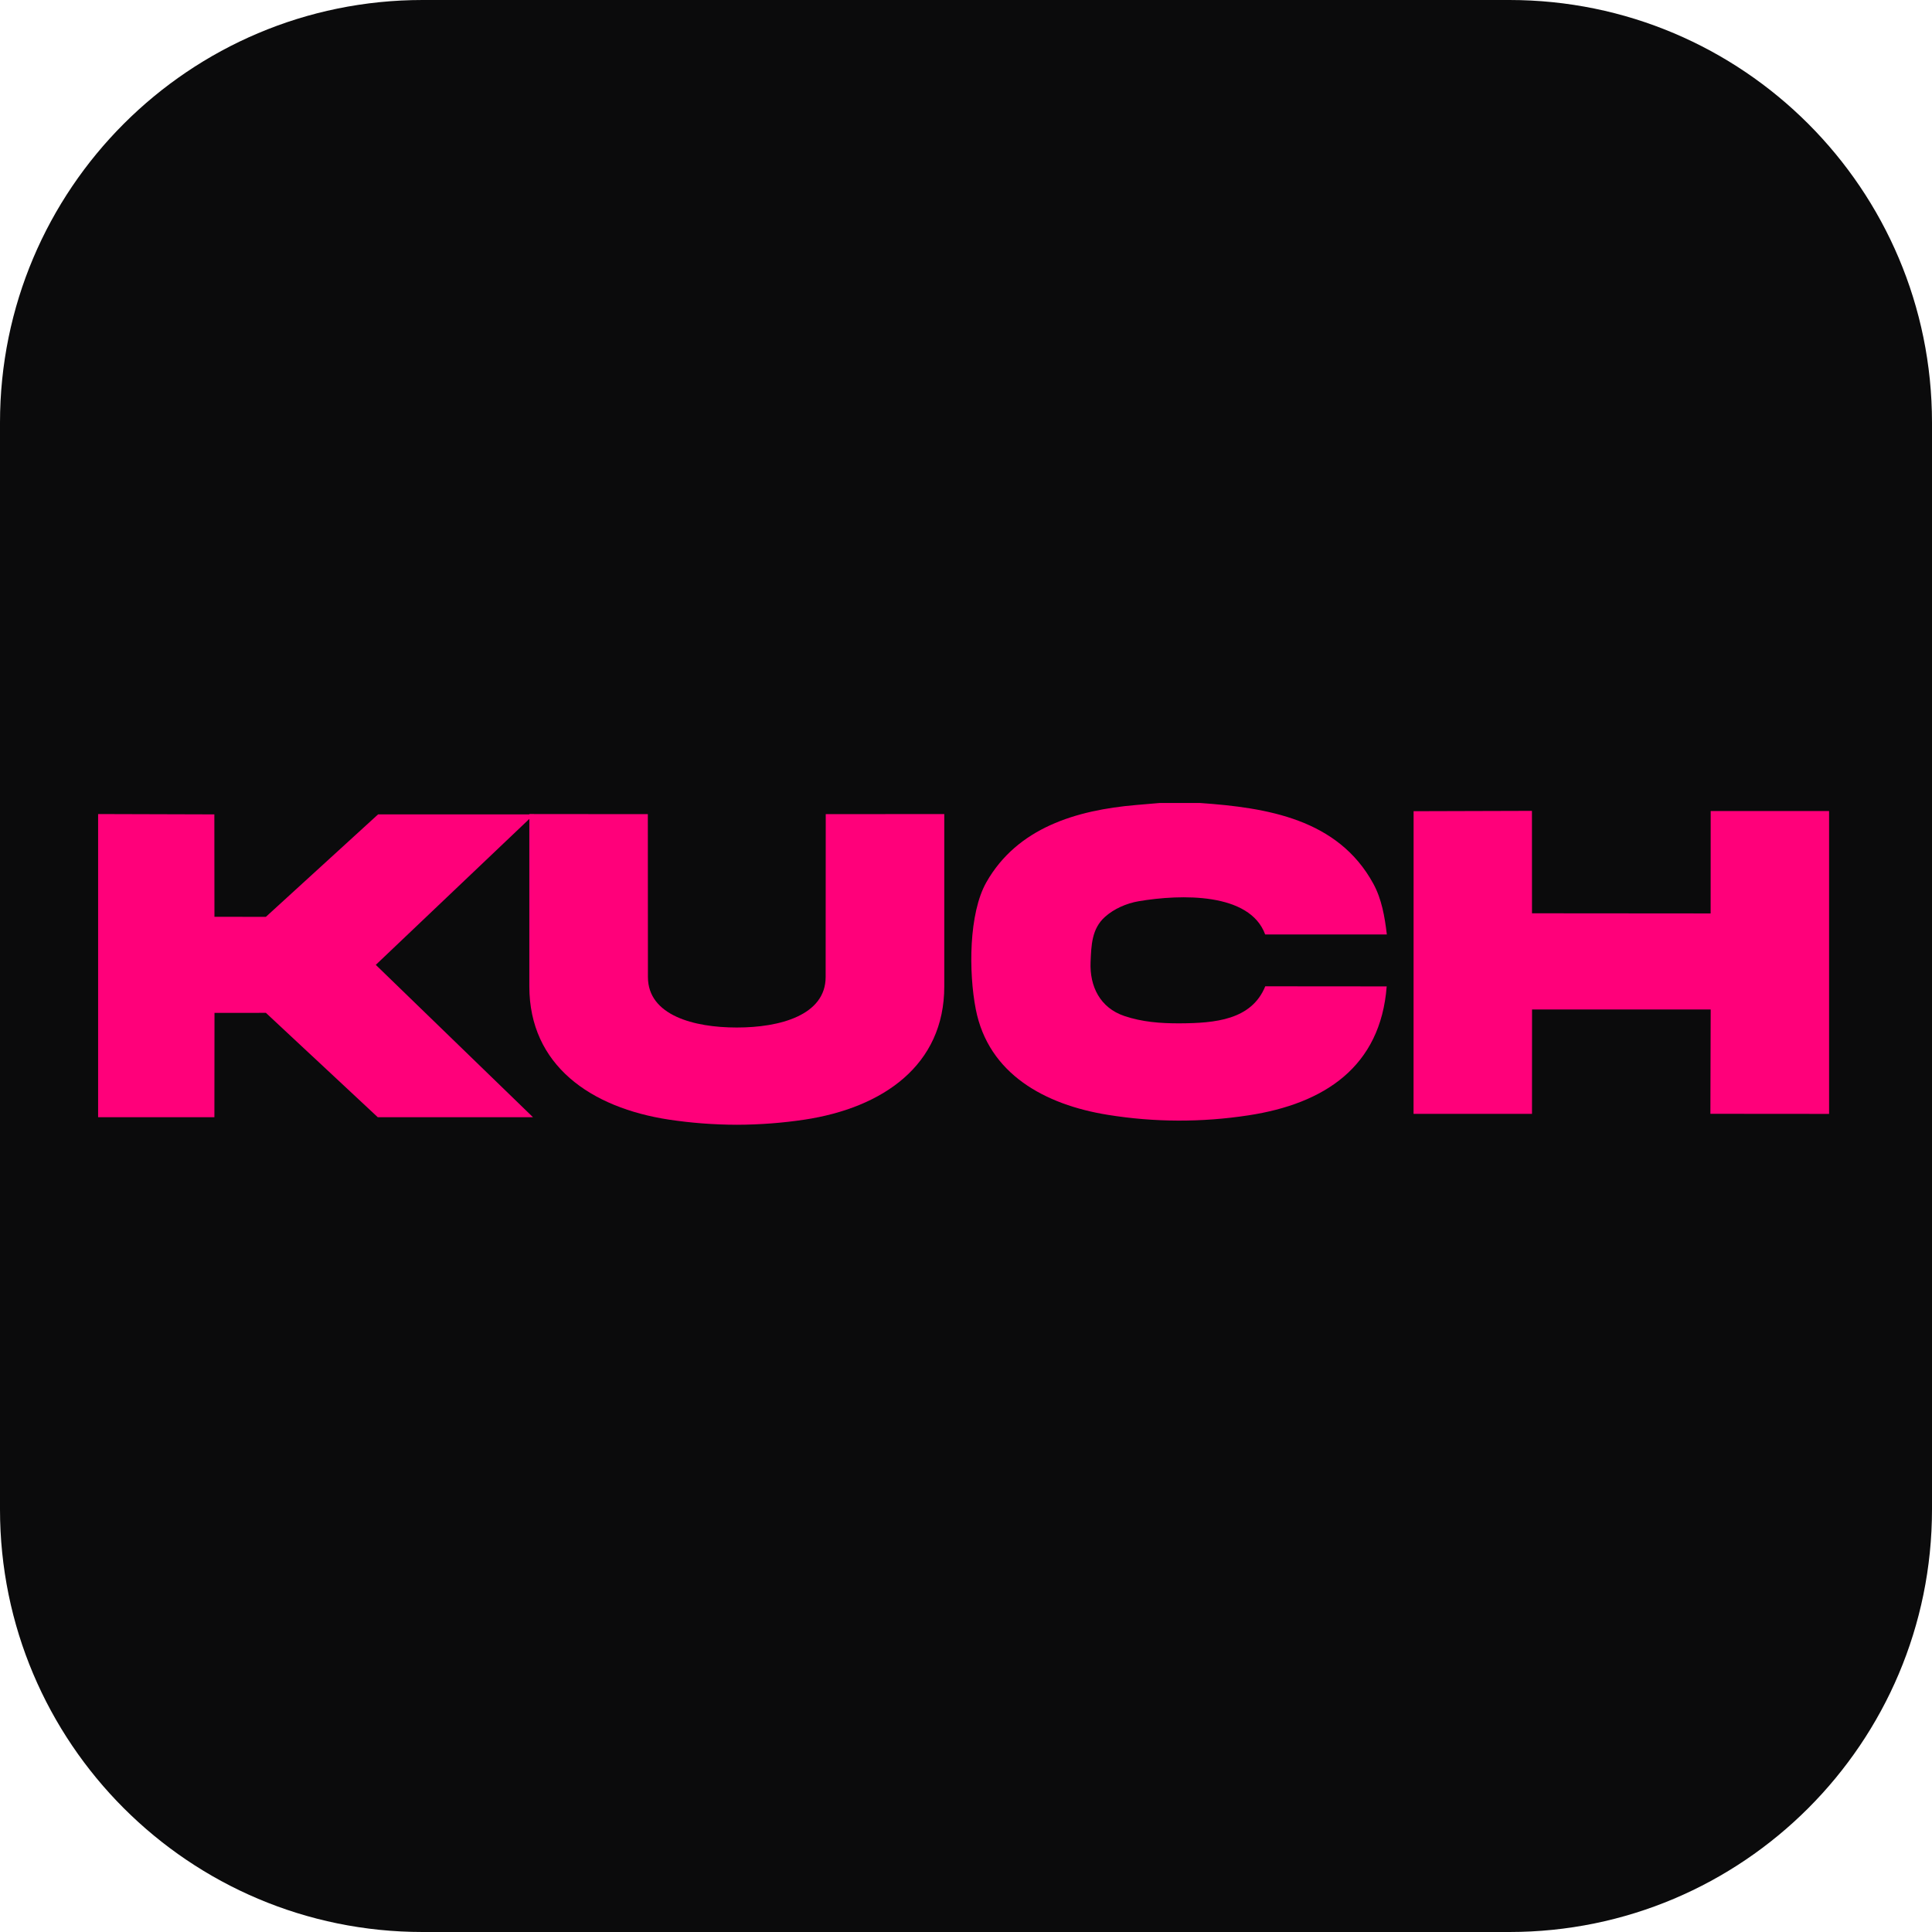
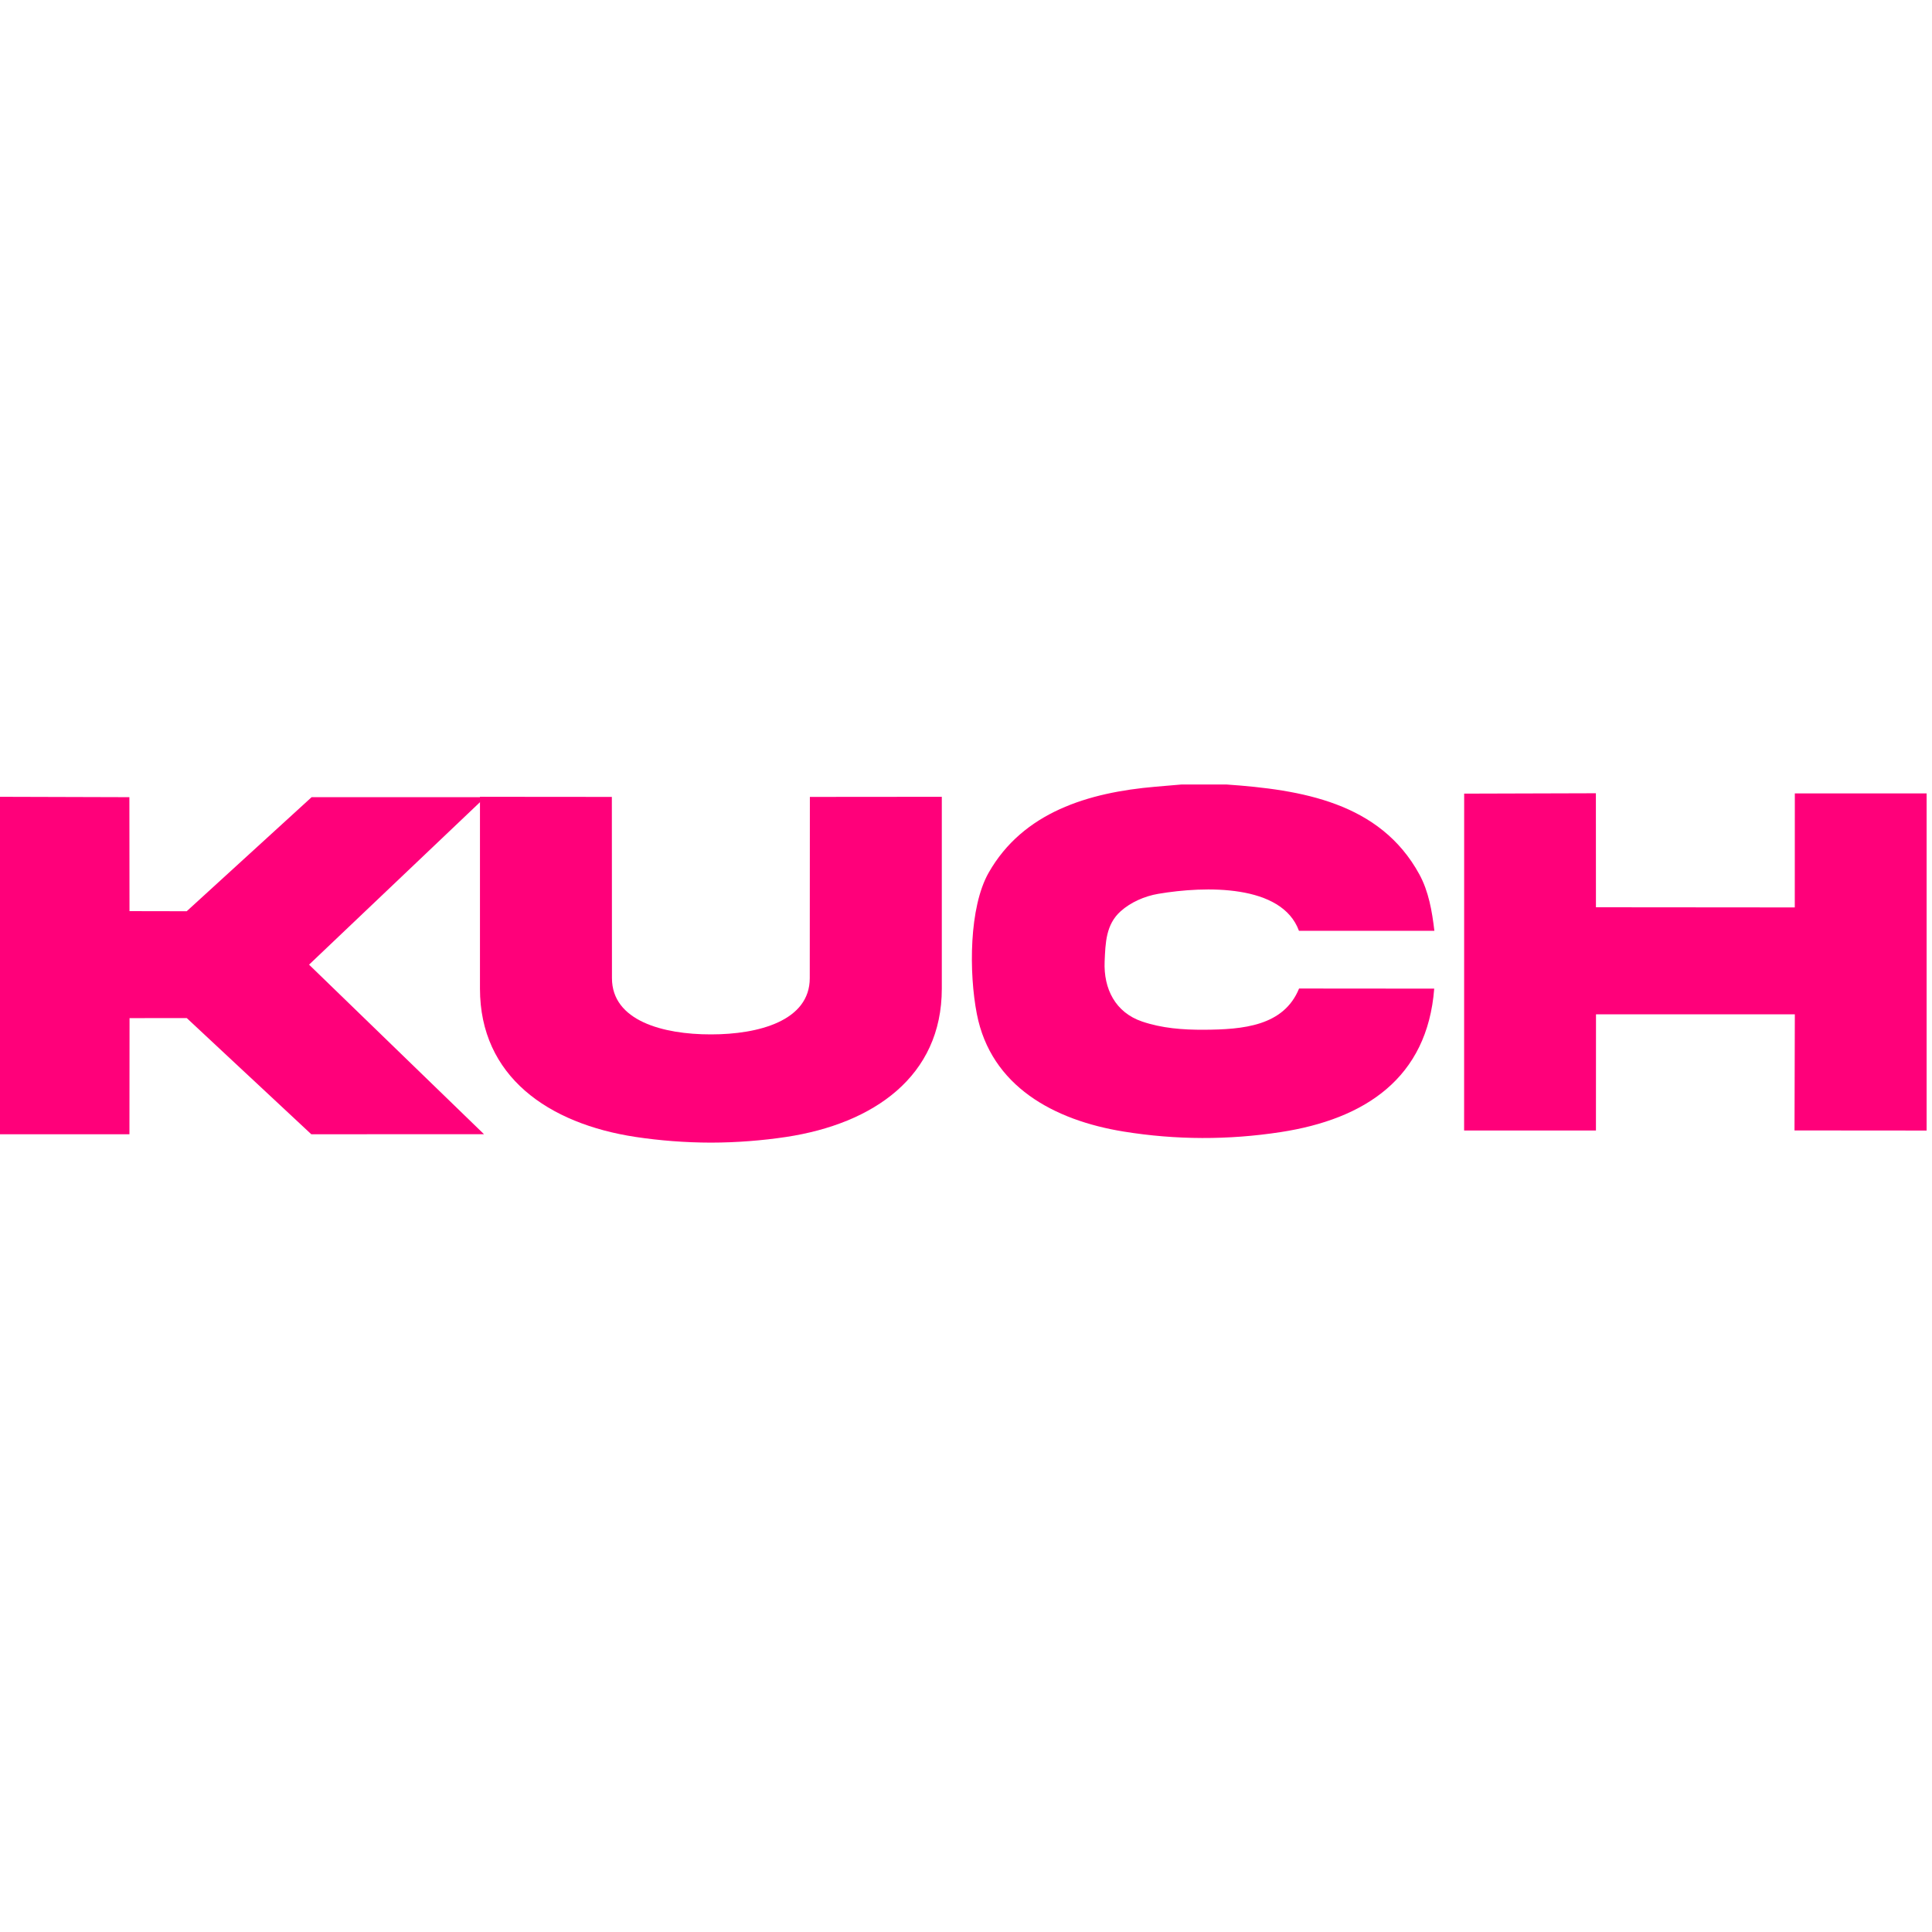
- <svg xmlns="http://www.w3.org/2000/svg" viewBox="0 0 512 512" fill="none">
-   <rect width="512" height="512" rx="112" fill="#0B0B0C" />
-   <g transform="translate(26, 212.8) scale(1.465)" fill="#FF007A">
+ <svg xmlns="http://www.w3.org/2000/svg" viewBox="0 0 314 314" fill="none">
+   <g transform="translate(0, 127.5)" fill="#FF007A">
+     <path d="M50.23 29.282L78.865 2.062H50.645L30.343 20.6L21.046 20.583L21.028 2.062L0 2V56.846H21.037L21.054 37.972L30.352 37.963L50.593 56.846L78.662 56.837L50.23 29.282Z" />
+     <path d="M131.625 2.018L131.607 31.474C131.607 38.422 123.256 40.615 115.586 40.615C115.551 40.615 115.515 40.615 115.48 40.615C107.81 40.615 99.459 38.431 99.459 31.474L99.442 2.018L78.007 2V33.18C78.007 47.431 89.091 55.14 103.334 57.288C107.165 57.863 111.313 58.199 115.542 58.207C119.771 58.199 123.92 57.863 127.75 57.288C141.984 55.14 153.068 47.431 153.068 33.18V2L131.642 2.018H131.625Z" />
    <path d="M199.331 0C211.459 0.849 224.286 2.882 230.682 14.604C232.195 17.38 232.743 20.563 233.124 23.781H211.114C208.336 16.178 195.889 16.479 188.255 17.769C186.008 18.149 183.77 19.148 182.151 20.589C179.718 22.755 179.665 25.779 179.532 28.767C179.347 33.196 181.266 37.05 185.628 38.527C188.839 39.614 192.2 39.879 195.677 39.861C202.02 39.826 208.646 39.269 211.132 33.16L233.097 33.178C231.983 47.703 221.862 54.395 208.115 56.499C199.622 57.799 191.121 57.781 182.646 56.411C171.279 54.581 161.043 49.029 158.761 37.289C157.469 30.632 157.478 19.962 160.69 14.322C166.272 4.517 176.878 1.291 187.795 0.362L192.032 0H199.339H199.331Z" />
    <path d="M313.124 56.243L291.654 56.226L291.707 37.352H259.391L259.382 56.235H237.956L237.965 1.486L259.373 1.424L259.382 19.954L291.698 19.98L291.707 1.451H313.124V56.243Z" />
-     <path d="M50.23 29.282L78.865 2.062H50.645L30.343 20.6L21.046 20.583L21.028 2.062L0 2V56.846H21.037L21.054 37.972L30.352 37.963L50.593 56.846L78.662 56.837L50.23 29.282Z" />
-     <path d="M131.625 2.018L131.607 31.474C131.607 38.422 123.256 40.615 115.586 40.615C115.551 40.615 115.515 40.615 115.48 40.615C107.81 40.615 99.459 38.431 99.459 31.474L99.442 2.018L78.007 2V33.18C78.007 47.431 89.091 55.14 103.334 57.288C107.165 57.863 111.313 58.199 115.542 58.207C119.771 58.199 123.92 57.863 127.75 57.288C141.984 55.14 153.068 47.431 153.068 33.18V2L131.642 2.018H131.625Z" />
  </g>
</svg>
